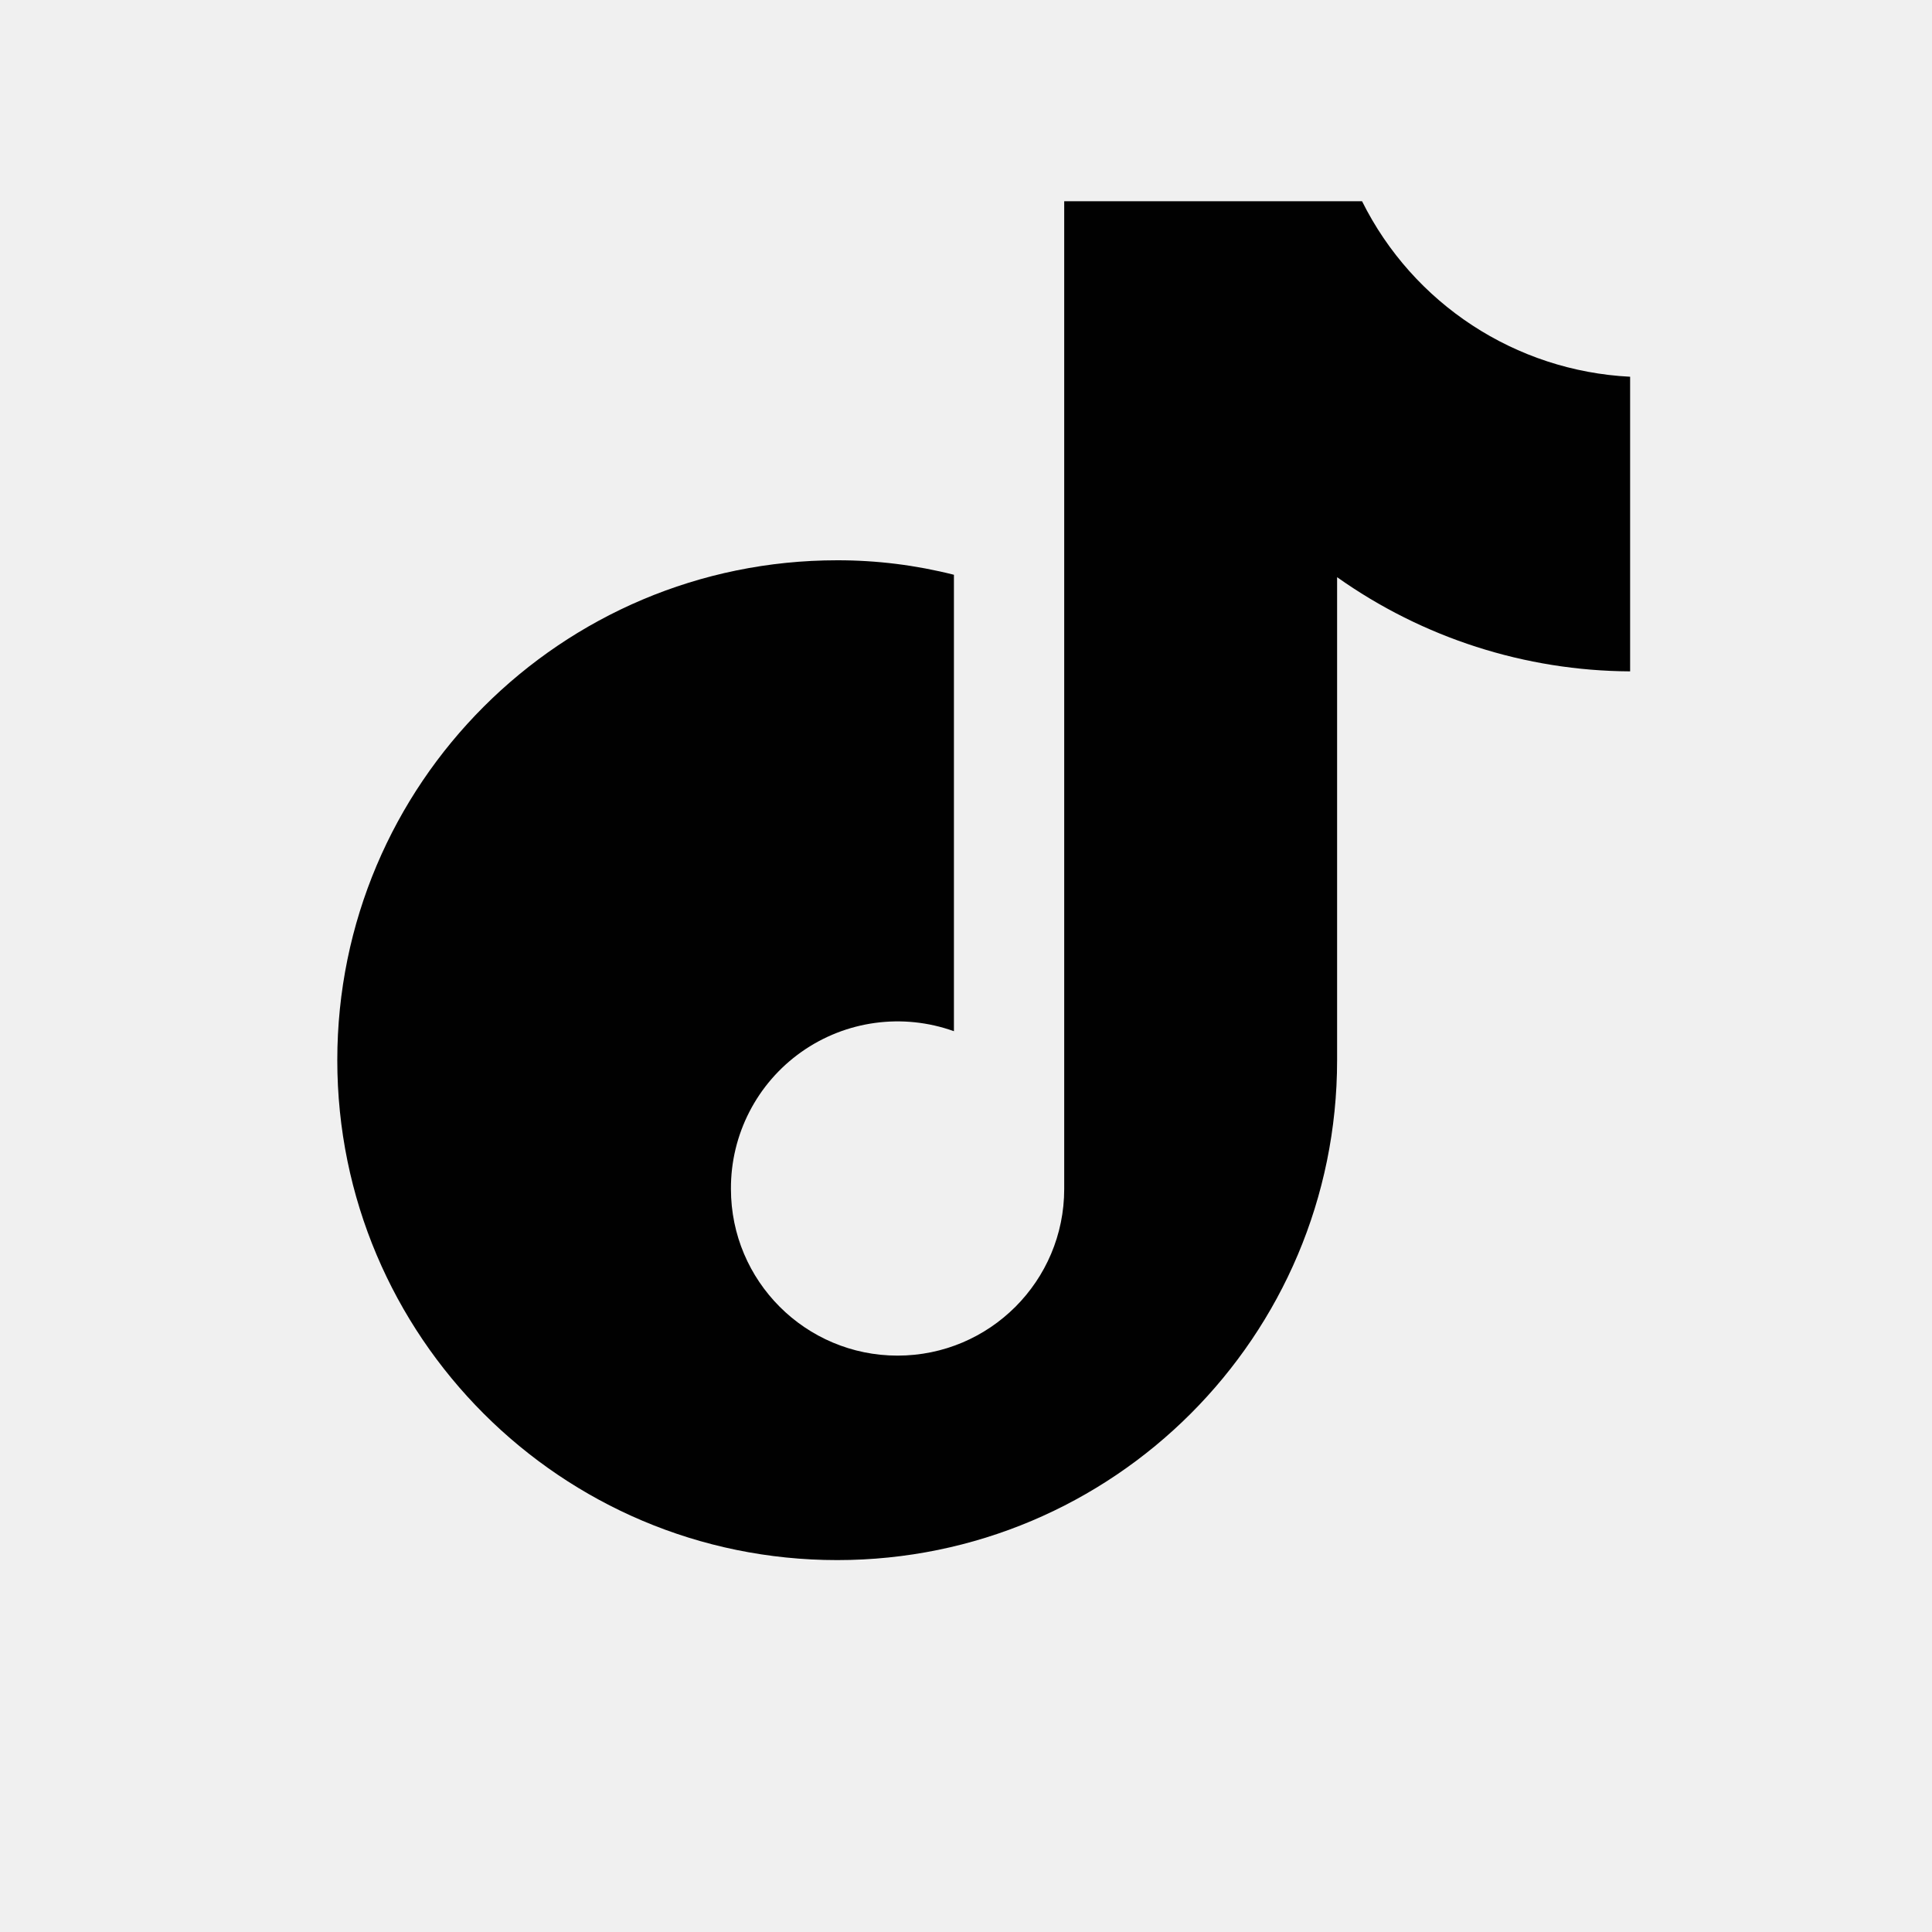
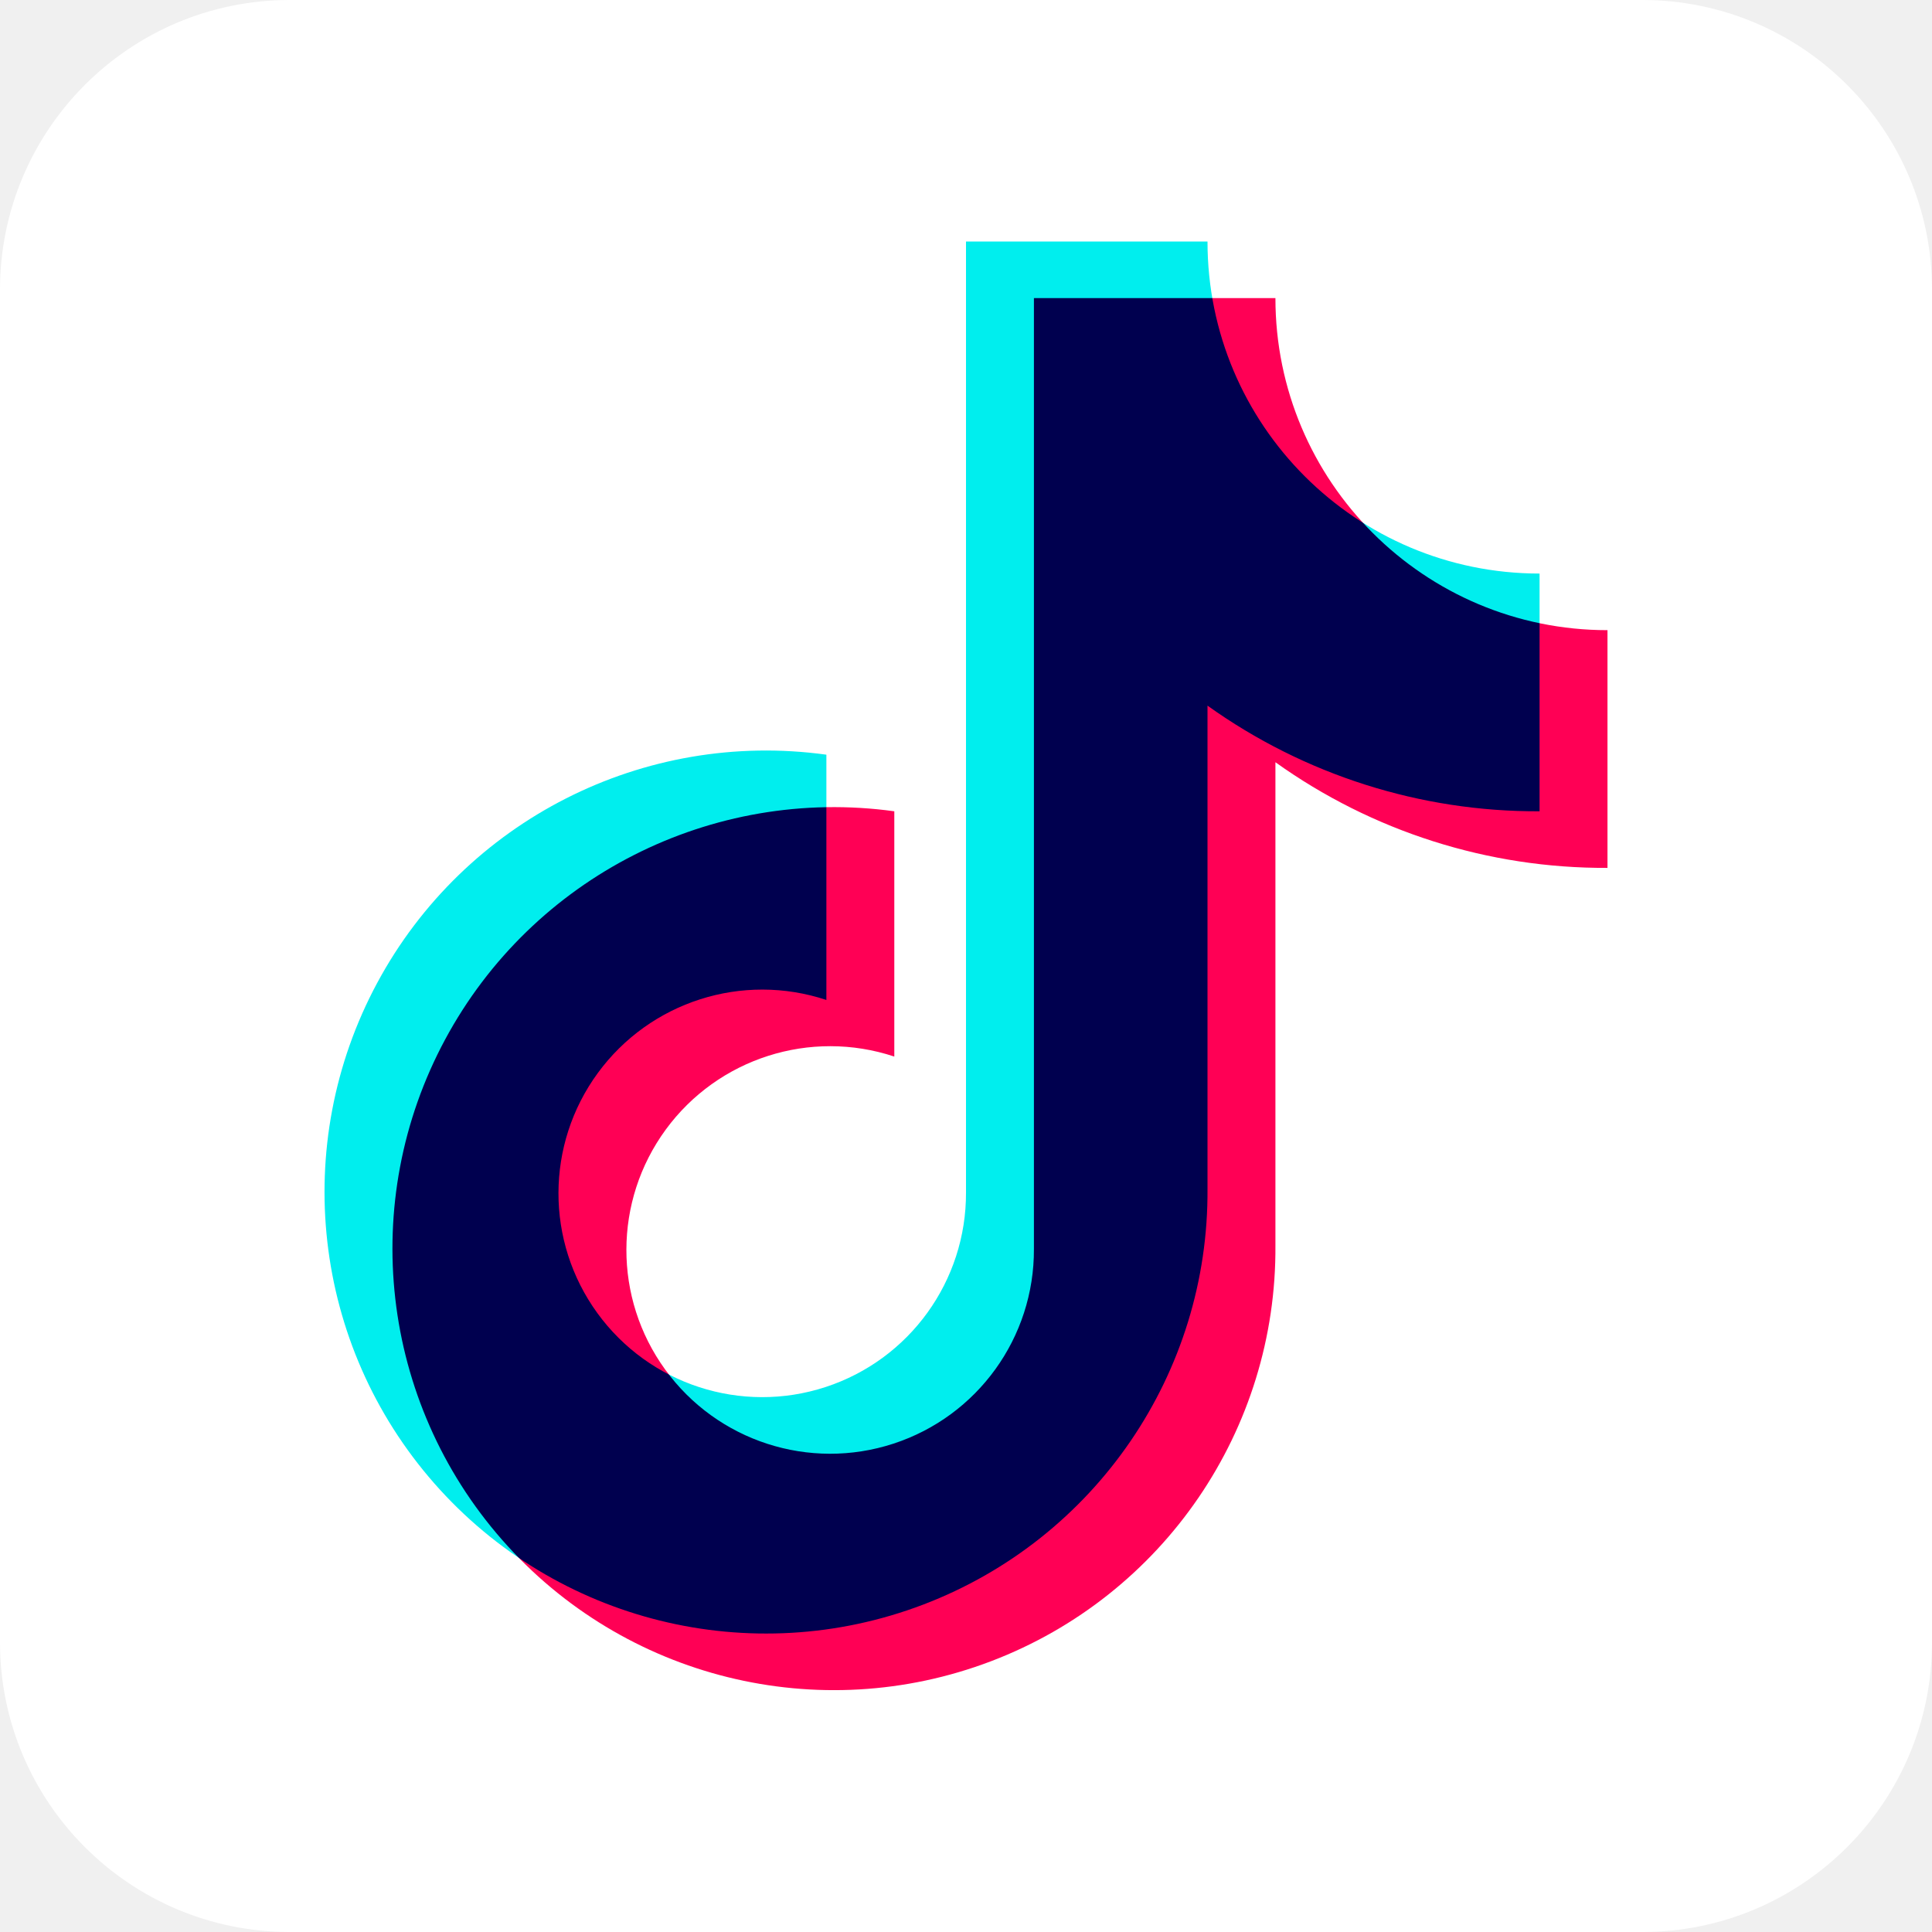
- <svg xmlns="http://www.w3.org/2000/svg" viewBox="0 0 24 24" fill="none">
-   <path fill="#010101" d="M16.92 2.5h-3.7v12.27a2.07 2.07 0 0 1-4.14 0 2.07 2.07 0 0 1 2.77-1.96V7.14a5.87 5.87 0 0 0-1.45-.18 6.21 6.21 0 1 0 6.21 6.21v-6a6.35 6.35 0 0 0 3.64 1.17V4.68a3.94 3.94 0 0 1-3.33-2.18z" />
+ <svg xmlns="http://www.w3.org/2000/svg" aria-label="TikTok" role="img" viewBox="0 0 512 512">
+   <rect rx="15%" height="512" width="512" fill="#ffffff" />
+   <defs>
+     <path id="t" d="M219 200a117 117 0 1 0 101 115v-128a150 150 0 0 0 88 28v-63a88 88 0 0 1-88-88h-64v252a54 54 0 1 1-37-51z" style="mix-blend-mode:multiply" />
+   </defs>
+   <use href="#t" fill="#f05" x="18" y="15" />
+   <use href="#t" fill="#0ee" />
</svg>
